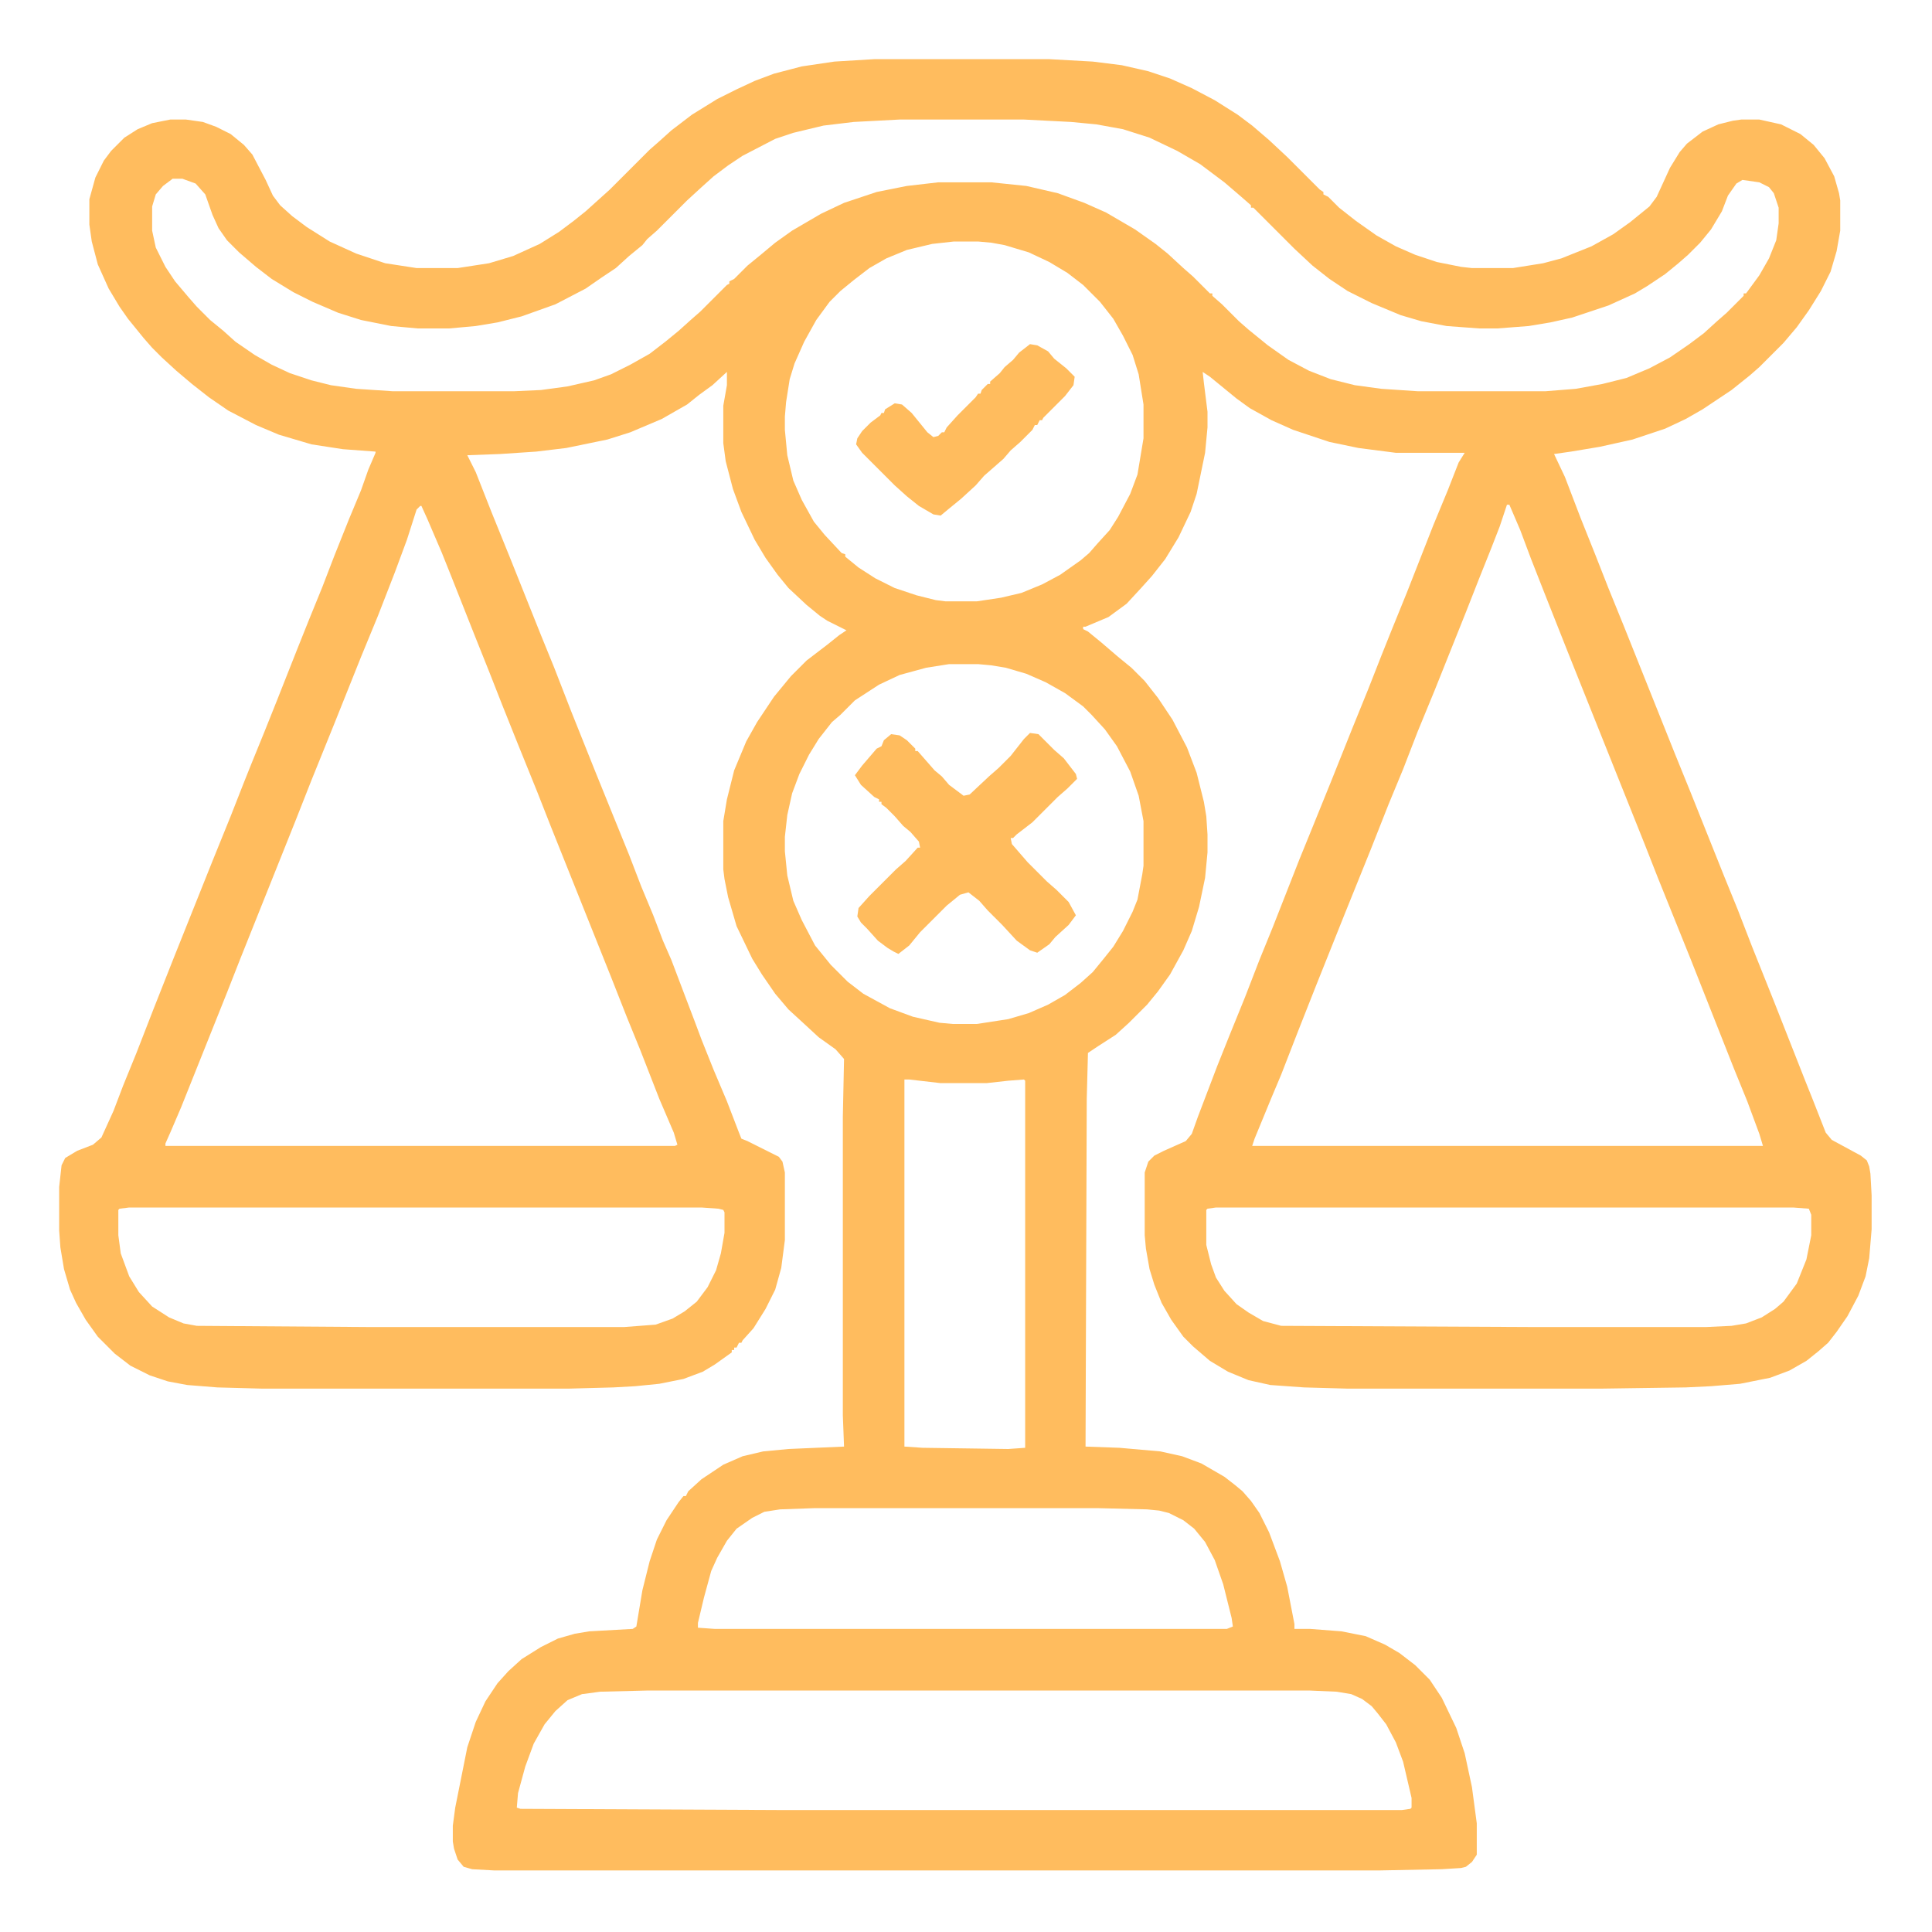
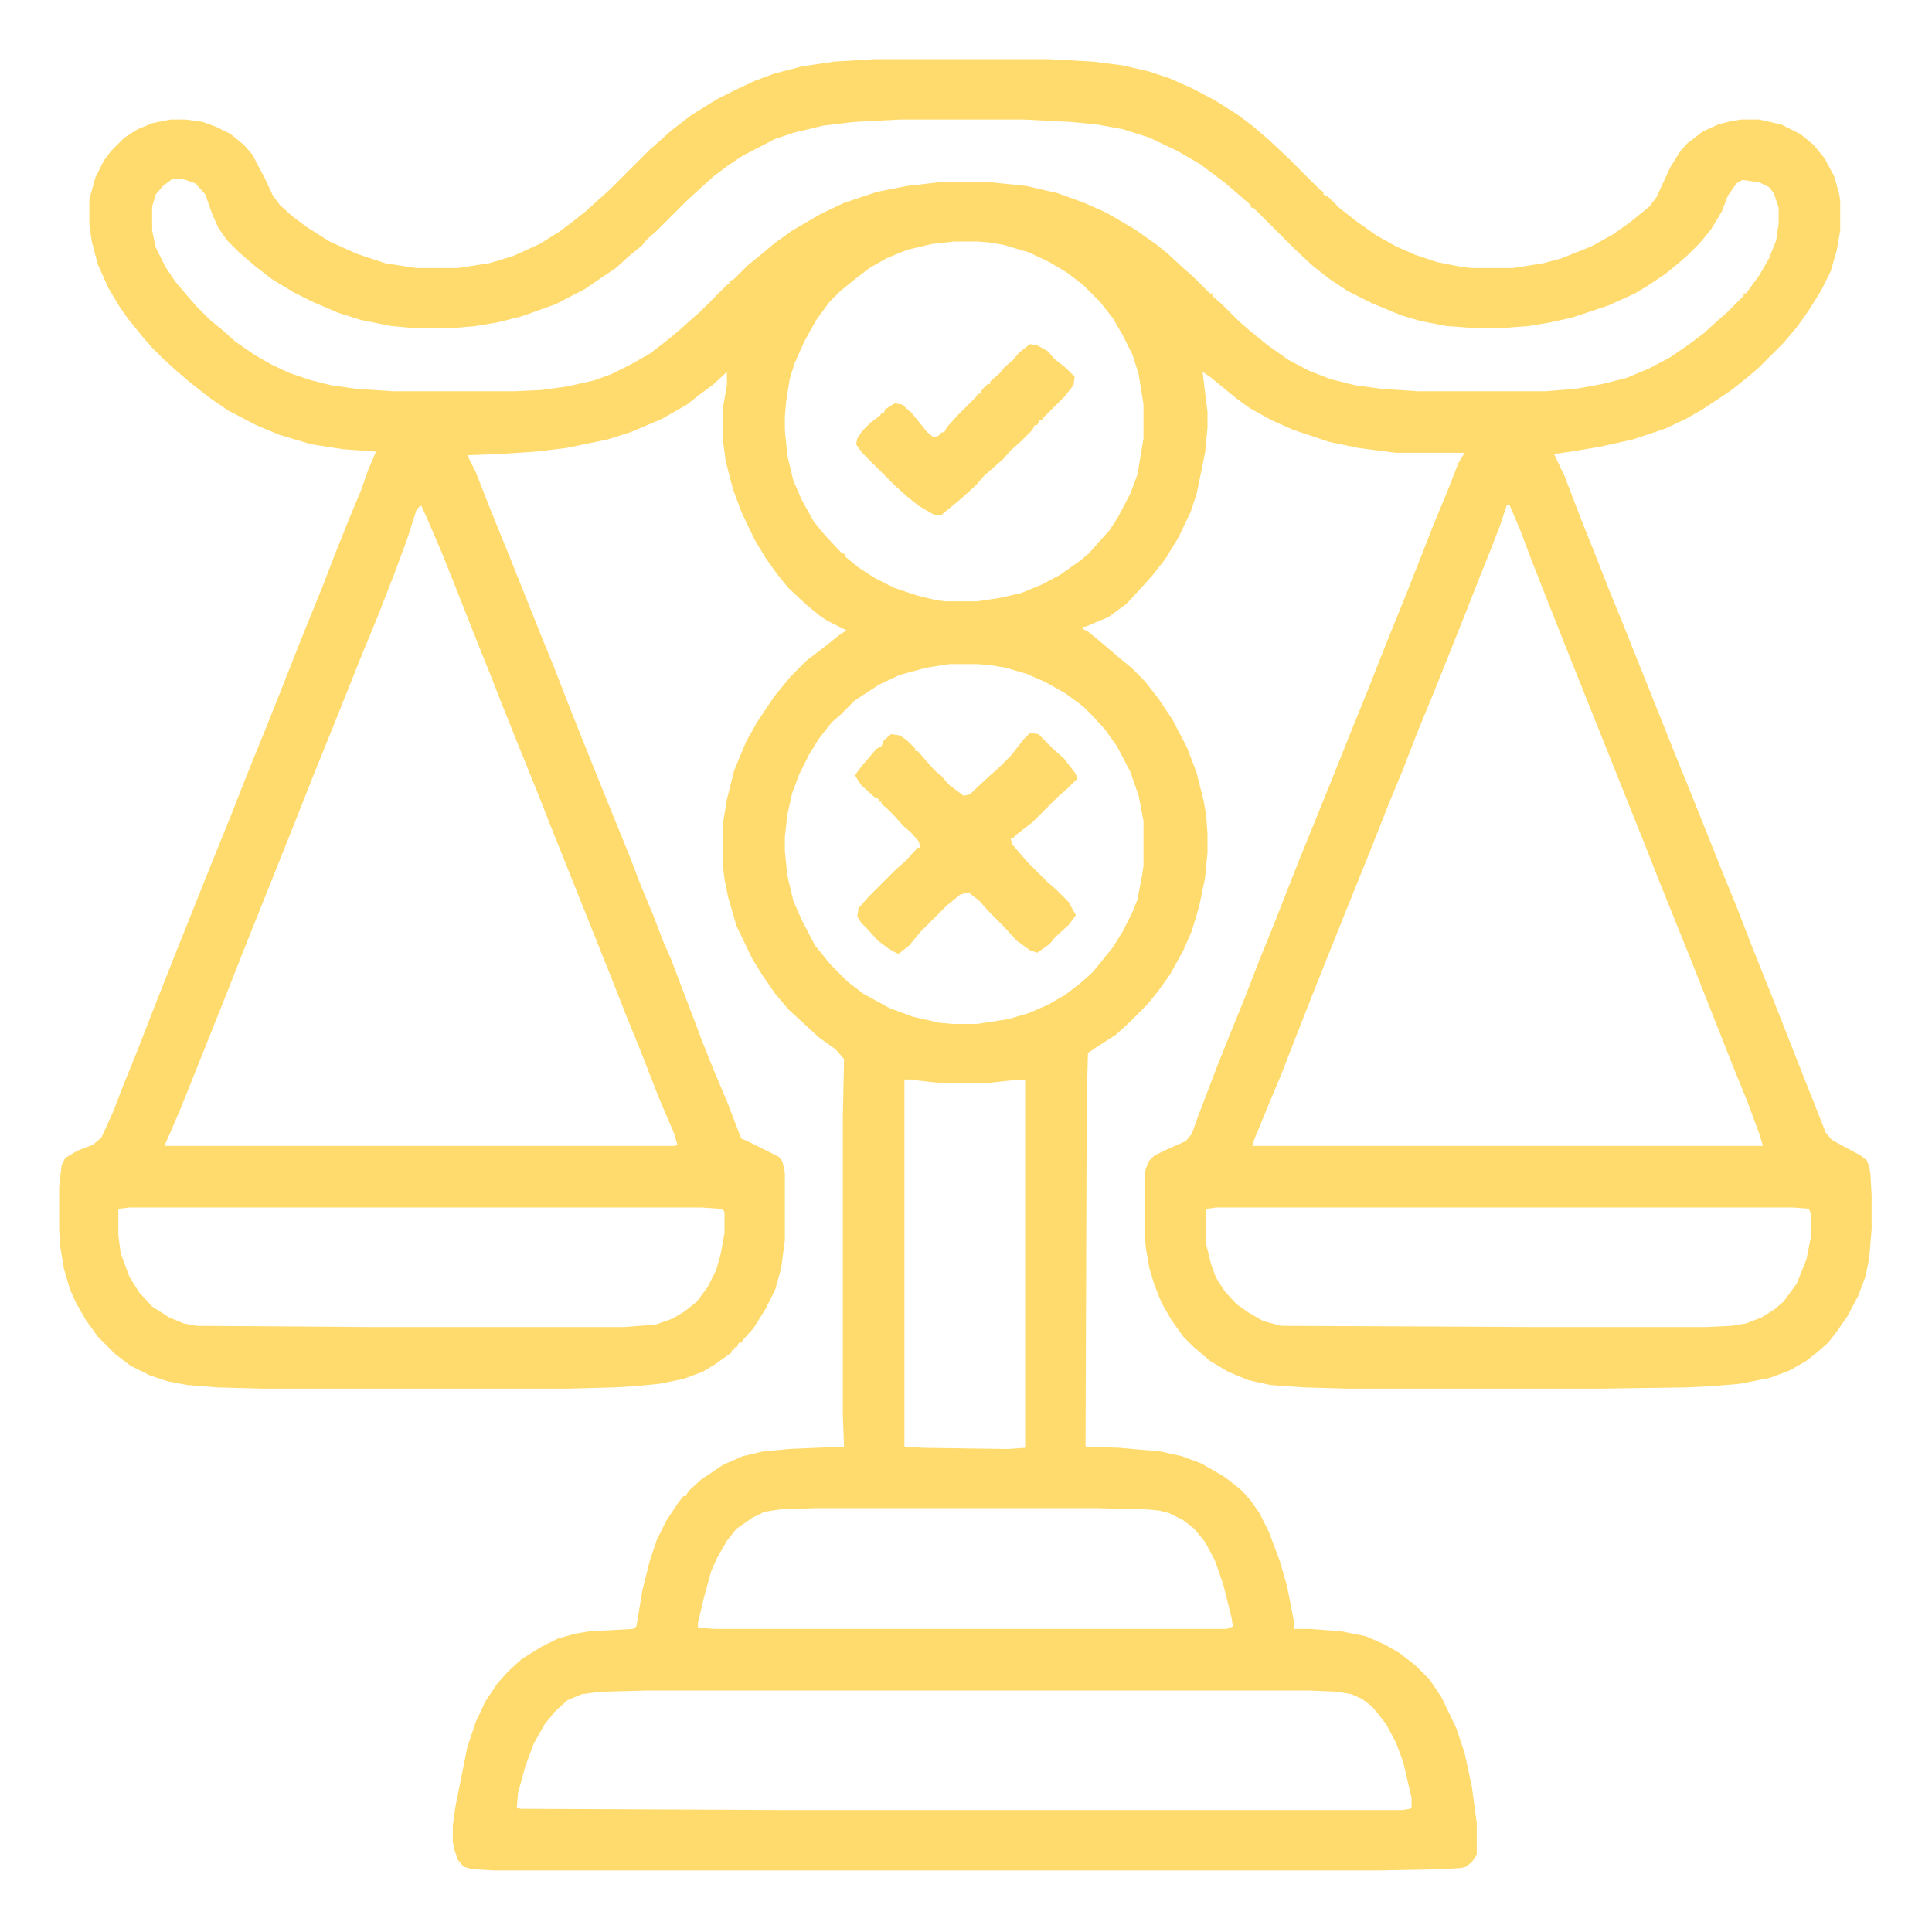
<svg xmlns="http://www.w3.org/2000/svg" version="1.1" viewBox="0 0 1600 1600" width="1280" height="1280">
-   <path transform="translate(724,49)" d="m0 0h145l36 2 24 3 22 5 18 6 18 8 19 10 19 12 12 9 14 12 15 14 27 27 3 2v2l4 2 9 9 14 11 17 12 16 9 16 7 18 6 20 4 9 1h34l25-4 15-4 25-10 18-10 14-10 16-13 6-8 11-24 8-13 6-7 13-10 13-6 12-3 7-1h15l18 4 16 8 11 9 9 11 8 15 4 14 1 6v25l-3 17-5 17-8 16-10 16-10 14-11 13-20 20-8 7-15 12-24 16-14 8-17 8-27 9-27 6-24 4-14 2 9 19 13 34 12 30 11 28 13 32 42 105 13 32 28 70 11 27 12 31 18 45 26 66 6 15 11 28 5 6 24 13 5 4 2 5 1 6 1 18v28l-2 24-3 15-6 16-9 17-9 13-7 9-8 7-10 8-14 8-16 6-25 5-24 2-21 1-70 1h-210l-36-1-28-2-18-4-17-7-15-9-14-12-8-8-10-14-8-14-6-15-4-13-3-17-1-11v-52l3-9 5-5 8-4 18-8 5-6 5-14 16-42 10-25 13-32 12-31 11-27 22-56 11-27 15-37 18-45 13-32 11-28 8-20 13-32 22-56 12-29 9-23 5-8h-57l-31-4-24-5-30-10-18-8-18-10-11-8-22-18-6-4 1 9 3 24v13l-2 21-7 34-5 15-10 21-11 18-11 14-9 10-12 13-15 11-19 8h-2v2l4 2 11 9 14 12 11 9 11 11 11 14 12 18 12 23 8 21 6 24 2 12 1 15v15l-2 21-5 24-6 20-7 16-11 20-10 14-9 11-15 15-11 10-14 9-9 6-1 38-1 288 28 1 34 3 18 4 16 6 19 11 9 7 6 5 7 8 7 10 8 16 9 24 6 21 6 31v4h13l26 2 20 4 16 7 12 7 13 10 12 12 10 15 12 25 7 21 6 28 4 30v26l-4 6-5 4-4 1-16 1-51 1h-734l-18-1-7-2-5-6-3-9-1-6v-13l2-15 10-50 7-21 8-17 10-15 9-10 11-10 16-10 14-7 14-4 12-2 36-2 3-2 5-30 6-24 6-18 8-16 10-15 4-5h2l2-4 11-10 18-12 16-7 17-4 21-2 46-2-1-26v-247l1-48-7-8-14-10-13-12-12-11-11-13-11-16-8-13-13-27-7-24-3-15-1-8v-40l3-18 6-24 10-24 9-16 14-21 14-17 13-13 17-13 10-8 6-4-16-8-6-4-11-9-15-14-9-11-10-14-9-15-11-23-7-19-6-23-2-15v-31l3-17v-11l-12 11-11 8-10 8-21 12-26 11-19 6-34 7-25 3-30 2-27 1 7 14 13 33 15 37 26 65 11 27 14 36 20 50 15 37 13 32 10 26 10 24 8 21 7 16 11 29 8 21 6 16 10 25 11 26 10 26 2 5 5 2 26 13 3 4 2 9v56l-3 23-5 18-8 16-10 16-9 10-1 2h-2l-2 4h-2v2h-2v2l-14 10-10 6-16 6-20 4-20 2-18 1-37 1h-254l-37-1-25-2-16-3-15-5-16-8-13-10-14-14-10-14-8-14-5-11-5-17-3-18-1-14v-36l2-18 3-6 10-6 13-5 7-6 10-22 8-21 11-27 14-36 17-43 32-80 15-37 11-28 6-15 11-27 10-25 17-43 10-25 11-27 10-26 12-30 10-24 6-17 6-14v-1l-27-2-26-4-27-8-19-8-23-12-16-11-14-11-13-11-12-11-8-8-7-8-13-16-7-10-9-15-9-20-5-19-2-14v-21l5-18 7-14 6-8 11-11 11-7 12-5 15-3h13l14 2 11 4 12 6 11 9 7 8 11 21 6 13 6 8 10 9 12 9 19 12 22 10 24 8 26 4h34l26-4 20-6 22-10 16-10 12-9 10-8 20-18 33-33 8-7 10-9 17-13 21-13 16-8 15-7 16-6 23-6 27-4zm21 50-38 2-25 3-25 6-15 5-27 14-12 8-12 9-10 9-12 11-25 25-8 7-4 5-11 9-11 10-12 8-13 9-25 13-28 10-20 5-18 3-22 2h-26l-22-2-25-5-19-6-21-9-16-8-18-11-13-10-14-12-10-10-7-10-5-11-6-17-8-9-11-4h-8l-8 6-6 7-3 10v20l3 14 8 16 8 12 11 13 7 8 11 11 11 9 10 9 16 11 14 8 15 7 18 6 16 4 21 3 30 2h101l22-1 22-3 22-5 14-5 16-8 16-9 13-10 11-9 10-9 8-7 22-22 2-1v-2l4-2 11-11 11-9 12-10 14-10 24-14 19-9 27-9 25-5 26-3h44l29 3 26 6 22 8 18 8 24 14 17 12 10 8 13 12 8 7 14 14h2v2l8 7 14 14 8 7 16 13 17 12 17 9 18 7 20 5 22 3 30 2h106l25-2 22-4 20-5 19-8 17-9 16-11 12-9 11-10 8-7 14-14v-2h2l11-15 8-14 6-15 2-14v-13l-4-12-4-5-8-4-14-2-5 3-7 10-5 13-9 15-9 11-10 10-8 7-11 9-15 10-10 6-22 10-30 10-18 4-18 3-26 2h-15l-27-2-21-4-17-5-24-10-20-10-15-10-14-11-15-14-34-34h-2v-2l-8-7-14-12-20-15-19-11-23-11-22-7-22-4-21-2-39-2zm45 101-18 2-21 5-17 7-14 8-13 10-11 9-9 9-11 15-10 18-8 18-4 13-3 19-1 12v11l2 21 5 21 7 16 10 18 9 11 14 15 3 1v2l11 9 14 9 16 8 18 6 16 4 8 1h26l20-3 17-4 17-7 15-8 17-12 7-6 7-8 10-11 7-11 10-19 6-16 5-30v-28l-4-25-5-16-8-16-8-14-11-14-14-14-13-10-15-9-17-8-20-6-11-2-11-1zm458 218-6 18-7 18-10 25-11 28-26 65-14 34-12 31-12 29-15 38-21 52-24 60-15 38-14 36-8 19-14 34-2 6h423l-3-10-10-27-11-27-36-91-27-67-11-28-64-160-19-48-11-28-9-24-9-21zm-900 1-3 3-8 25-10 27-14 36-14 34-22 55-19 47-13 33-46 115-11 28-38 95-9 21-4 9v2h422l2-1-3-10-12-28-16-41-11-27-13-33-50-125-11-28-17-42-12-30-11-28-12-30-19-48-8-20-12-28-5-11zm438 131-19 3-22 6-17 8-20 13-12 12-7 6-11 14-8 13-8 16-6 16-4 18-2 18v12l2 20 5 21 7 16 11 21 13 16 14 14 13 10 22 12 19 7 22 5 11 1h20l26-4 17-5 16-7 14-8 13-10 10-9 9-11 8-10 8-13 8-16 4-10 4-21 1-7v-37l-4-21-7-20-11-21-10-14-11-12-7-7-15-11-16-9-16-7-17-5-12-2-11-1zm-37 344v304l15 1 71 1 14-1v-304l-1-1-13 1-18 2h-38l-26-3zm-642 106-8 1-1 1v21l2 15 7 19 8 13 11 12 14 9 12 5 11 2 142 1h212l26-2 14-5 10-6 10-8 9-12 7-14 4-14 3-17v-17l-1-2-4-1-14-1zm900 0-7 1-1 1v29l4 16 4 11 7 11 10 11 10 7 12 7 15 4 207 1h145l21-1 12-2 13-5 11-7 7-6 11-15 8-20 4-20v-17l-2-5-13-1zm-333 249-28 1-13 2-10 5-13 9-8 10-8 14-5 11-6 22-5 21v4l14 1h424l5-2-1-7-7-28-7-20-8-15-9-11-9-7-12-6-8-2-10-1-40-1zm-137 151-40 1-15 2-12 5-10 9-9 11-9 16-7 19-6 22-1 12 3 1 215 1h515l7-1 1-1v-8l-7-30-6-16-8-15-7-9-5-6-8-6-9-4-12-2-23-1z" fill="#FFBC5E" />
-   <path transform="translate(853,607)" d="m0 0 7 1 13 13 8 7 10 13 1 4-8 8-8 7-21 21-13 10-3 3h-2l1 5 13 15 16 16 8 7 10 10 6 11-6 8-11 10-5 6-10 7-6-2-11-8-12-13-12-12-7-8-9-7-7 2-11 9-22 22-9 11-9 7-4-2-5-3-8-6-9-10-5-5-3-5 1-7 9-10 22-22 8-7 10-11h2l-1-5-7-8-6-5-7-8-7-7-4-3v-2h-2v-2l-4-2-11-10-5-8 6-8 12-14 4-2 2-5 6-5 7 1 6 4 7 7v2h2l14 16 6 5 6 7 12 9 5-1 16-15 8-7 10-10 11-14z" fill="#FFBC5E" />
-   <path transform="translate(853,285)" d="m0 0 6 1 9 5 5 6 10 8 7 7-1 7-7 9-18 18-1 2h-2l-2 4h-2l-2 4-10 10-8 7-6 7-16 14-7 8-12 11-11 9-6 5-6-1-12-7-10-8-10-9-27-27-5-7 1-5 4-6 7-7 8-6 1-2h2l1-3 8-5 6 1 8 7 13 16 5 4 4-1 3-3h2l2-4 9-10 15-15 2-3h2l1-3 5-5h2v-2l8-7 4-5 7-6 5-6z" fill="#FFBC5E" />
+   <path transform="translate(724,49)" d="m0 0h145l36 2 24 3 22 5 18 6 18 8 19 10 19 12 12 9 14 12 15 14 27 27 3 2v2l4 2 9 9 14 11 17 12 16 9 16 7 18 6 20 4 9 1h34l25-4 15-4 25-10 18-10 14-10 16-13 6-8 11-24 8-13 6-7 13-10 13-6 12-3 7-1h15l18 4 16 8 11 9 9 11 8 15 4 14 1 6v25l-3 17-5 17-8 16-10 16-10 14-11 13-20 20-8 7-15 12-24 16-14 8-17 8-27 9-27 6-24 4-14 2 9 19 13 34 12 30 11 28 13 32 42 105 13 32 28 70 11 27 12 31 18 45 26 66 6 15 11 28 5 6 24 13 5 4 2 5 1 6 1 18v28l-2 24-3 15-6 16-9 17-9 13-7 9-8 7-10 8-14 8-16 6-25 5-24 2-21 1-70 1h-210l-36-1-28-2-18-4-17-7-15-9-14-12-8-8-10-14-8-14-6-15-4-13-3-17-1-11v-52l3-9 5-5 8-4 18-8 5-6 5-14 16-42 10-25 13-32 12-31 11-27 22-56 11-27 15-37 18-45 13-32 11-28 8-20 13-32 22-56 12-29 9-23 5-8h-57l-31-4-24-5-30-10-18-8-18-10-11-8-22-18-6-4 1 9 3 24v13l-2 21-7 34-5 15-10 21-11 18-11 14-9 10-12 13-15 11-19 8h-2v2l4 2 11 9 14 12 11 9 11 11 11 14 12 18 12 23 8 21 6 24 2 12 1 15v15l-2 21-5 24-6 20-7 16-11 20-10 14-9 11-15 15-11 10-14 9-9 6-1 38-1 288 28 1 34 3 18 4 16 6 19 11 9 7 6 5 7 8 7 10 8 16 9 24 6 21 6 31v4h13l26 2 20 4 16 7 12 7 13 10 12 12 10 15 12 25 7 21 6 28 4 30v26l-4 6-5 4-4 1-16 1-51 1h-734l-18-1-7-2-5-6-3-9-1-6v-13l2-15 10-50 7-21 8-17 10-15 9-10 11-10 16-10 14-7 14-4 12-2 36-2 3-2 5-30 6-24 6-18 8-16 10-15 4-5h2l2-4 11-10 18-12 16-7 17-4 21-2 46-2-1-26v-247l1-48-7-8-14-10-13-12-12-11-11-13-11-16-8-13-13-27-7-24-3-15-1-8v-40l3-18 6-24 10-24 9-16 14-21 14-17 13-13 17-13 10-8 6-4-16-8-6-4-11-9-15-14-9-11-10-14-9-15-11-23-7-19-6-23-2-15v-31l3-17v-11l-12 11-11 8-10 8-21 12-26 11-19 6-34 7-25 3-30 2-27 1 7 14 13 33 15 37 26 65 11 27 14 36 20 50 15 37 13 32 10 26 10 24 8 21 7 16 11 29 8 21 6 16 10 25 11 26 10 26 2 5 5 2 26 13 3 4 2 9v56l-3 23-5 18-8 16-10 16-9 10-1 2h-2l-2 4h-2v2h-2v2l-14 10-10 6-16 6-20 4-20 2-18 1-37 1h-254l-37-1-25-2-16-3-15-5-16-8-13-10-14-14-10-14-8-14-5-11-5-17-3-18-1-14v-36l2-18 3-6 10-6 13-5 7-6 10-22 8-21 11-27 14-36 17-43 32-80 15-37 11-28 6-15 11-27 10-25 17-43 10-25 11-27 10-26 12-30 10-24 6-17 6-14v-1l-27-2-26-4-27-8-19-8-23-12-16-11-14-11-13-11-12-11-8-8-7-8-13-16-7-10-9-15-9-20-5-19-2-14v-21l5-18 7-14 6-8 11-11 11-7 12-5 15-3h13l14 2 11 4 12 6 11 9 7 8 11 21 6 13 6 8 10 9 12 9 19 12 22 10 24 8 26 4h34l26-4 20-6 22-10 16-10 12-9 10-8 20-18 33-33 8-7 10-9 17-13 21-13 16-8 15-7 16-6 23-6 27-4zm21 50-38 2-25 3-25 6-15 5-27 14-12 8-12 9-10 9-12 11-25 25-8 7-4 5-11 9-11 10-12 8-13 9-25 13-28 10-20 5-18 3-22 2h-26l-22-2-25-5-19-6-21-9-16-8-18-11-13-10-14-12-10-10-7-10-5-11-6-17-8-9-11-4h-8l-8 6-6 7-3 10v20l3 14 8 16 8 12 11 13 7 8 11 11 11 9 10 9 16 11 14 8 15 7 18 6 16 4 21 3 30 2h101l22-1 22-3 22-5 14-5 16-8 16-9 13-10 11-9 10-9 8-7 22-22 2-1v-2l4-2 11-11 11-9 12-10 14-10 24-14 19-9 27-9 25-5 26-3h44l29 3 26 6 22 8 18 8 24 14 17 12 10 8 13 12 8 7 14 14h2v2l8 7 14 14 8 7 16 13 17 12 17 9 18 7 20 5 22 3 30 2h106l25-2 22-4 20-5 19-8 17-9 16-11 12-9 11-10 8-7 14-14v-2h2l11-15 8-14 6-15 2-14v-13l-4-12-4-5-8-4-14-2-5 3-7 10-5 13-9 15-9 11-10 10-8 7-11 9-15 10-10 6-22 10-30 10-18 4-18 3-26 2h-15l-27-2-21-4-17-5-24-10-20-10-15-10-14-11-15-14-34-34h-2v-2l-8-7-14-12-20-15-19-11-23-11-22-7-22-4-21-2-39-2zm45 101-18 2-21 5-17 7-14 8-13 10-11 9-9 9-11 15-10 18-8 18-4 13-3 19-1 12v11l2 21 5 21 7 16 10 18 9 11 14 15 3 1v2l11 9 14 9 16 8 18 6 16 4 8 1h26l20-3 17-4 17-7 15-8 17-12 7-6 7-8 10-11 7-11 10-19 6-16 5-30v-28l-4-25-5-16-8-16-8-14-11-14-14-14-13-10-15-9-17-8-20-6-11-2-11-1zm458 218-6 18-7 18-10 25-11 28-26 65-14 34-12 31-12 29-15 38-21 52-24 60-15 38-14 36-8 19-14 34-2 6h423l-3-10-10-27-11-27-36-91-27-67-11-28-64-160-19-48-11-28-9-24-9-21zm-900 1-3 3-8 25-10 27-14 36-14 34-22 55-19 47-13 33-46 115-11 28-38 95-9 21-4 9v2h422l2-1-3-10-12-28-16-41-11-27-13-33-50-125-11-28-17-42-12-30-11-28-12-30-19-48-8-20-12-28-5-11zm438 131-19 3-22 6-17 8-20 13-12 12-7 6-11 14-8 13-8 16-6 16-4 18-2 18v12l2 20 5 21 7 16 11 21 13 16 14 14 13 10 22 12 19 7 22 5 11 1h20l26-4 17-5 16-7 14-8 13-10 10-9 9-11 8-10 8-13 8-16 4-10 4-21 1-7v-37l-4-21-7-20-11-21-10-14-11-12-7-7-15-11-16-9-16-7-17-5-12-2-11-1zm-37 344v304l15 1 71 1 14-1v-304l-1-1-13 1-18 2h-38l-26-3zm-642 106-8 1-1 1v21l2 15 7 19 8 13 11 12 14 9 12 5 11 2 142 1h212l26-2 14-5 10-6 10-8 9-12 7-14 4-14 3-17v-17l-1-2-4-1-14-1zm900 0-7 1-1 1v29l4 16 4 11 7 11 10 11 10 7 12 7 15 4 207 1h145l21-1 12-2 13-5 11-7 7-6 11-15 8-20 4-20v-17l-2-5-13-1zm-333 249-28 1-13 2-10 5-13 9-8 10-8 14-5 11-6 22-5 21v4l14 1h424l5-2-1-7-7-28-7-20-8-15-9-11-9-7-12-6-8-2-10-1-40-1zm-137 151-40 1-15 2-12 5-10 9-9 11-9 16-7 19-6 22-1 12 3 1 215 1h515l7-1 1-1v-8l-7-30-6-16-8-15-7-9-5-6-8-6-9-4-12-2-23-1z" fill="#FFDB6E" />
+   <path transform="translate(853,607)" d="m0 0 7 1 13 13 8 7 10 13 1 4-8 8-8 7-21 21-13 10-3 3h-2l1 5 13 15 16 16 8 7 10 10 6 11-6 8-11 10-5 6-10 7-6-2-11-8-12-13-12-12-7-8-9-7-7 2-11 9-22 22-9 11-9 7-4-2-5-3-8-6-9-10-5-5-3-5 1-7 9-10 22-22 8-7 10-11h2l-1-5-7-8-6-5-7-8-7-7-4-3v-2h-2v-2l-4-2-11-10-5-8 6-8 12-14 4-2 2-5 6-5 7 1 6 4 7 7v2h2l14 16 6 5 6 7 12 9 5-1 16-15 8-7 10-10 11-14z" fill="#FFDB6E" />
+   <path transform="translate(853,285)" d="m0 0 6 1 9 5 5 6 10 8 7 7-1 7-7 9-18 18-1 2h-2l-2 4h-2l-2 4-10 10-8 7-6 7-16 14-7 8-12 11-11 9-6 5-6-1-12-7-10-8-10-9-27-27-5-7 1-5 4-6 7-7 8-6 1-2h2l1-3 8-5 6 1 8 7 13 16 5 4 4-1 3-3h2l2-4 9-10 15-15 2-3h2l1-3 5-5h2v-2l8-7 4-5 7-6 5-6z" fill="#FFDB6E" />
</svg>
